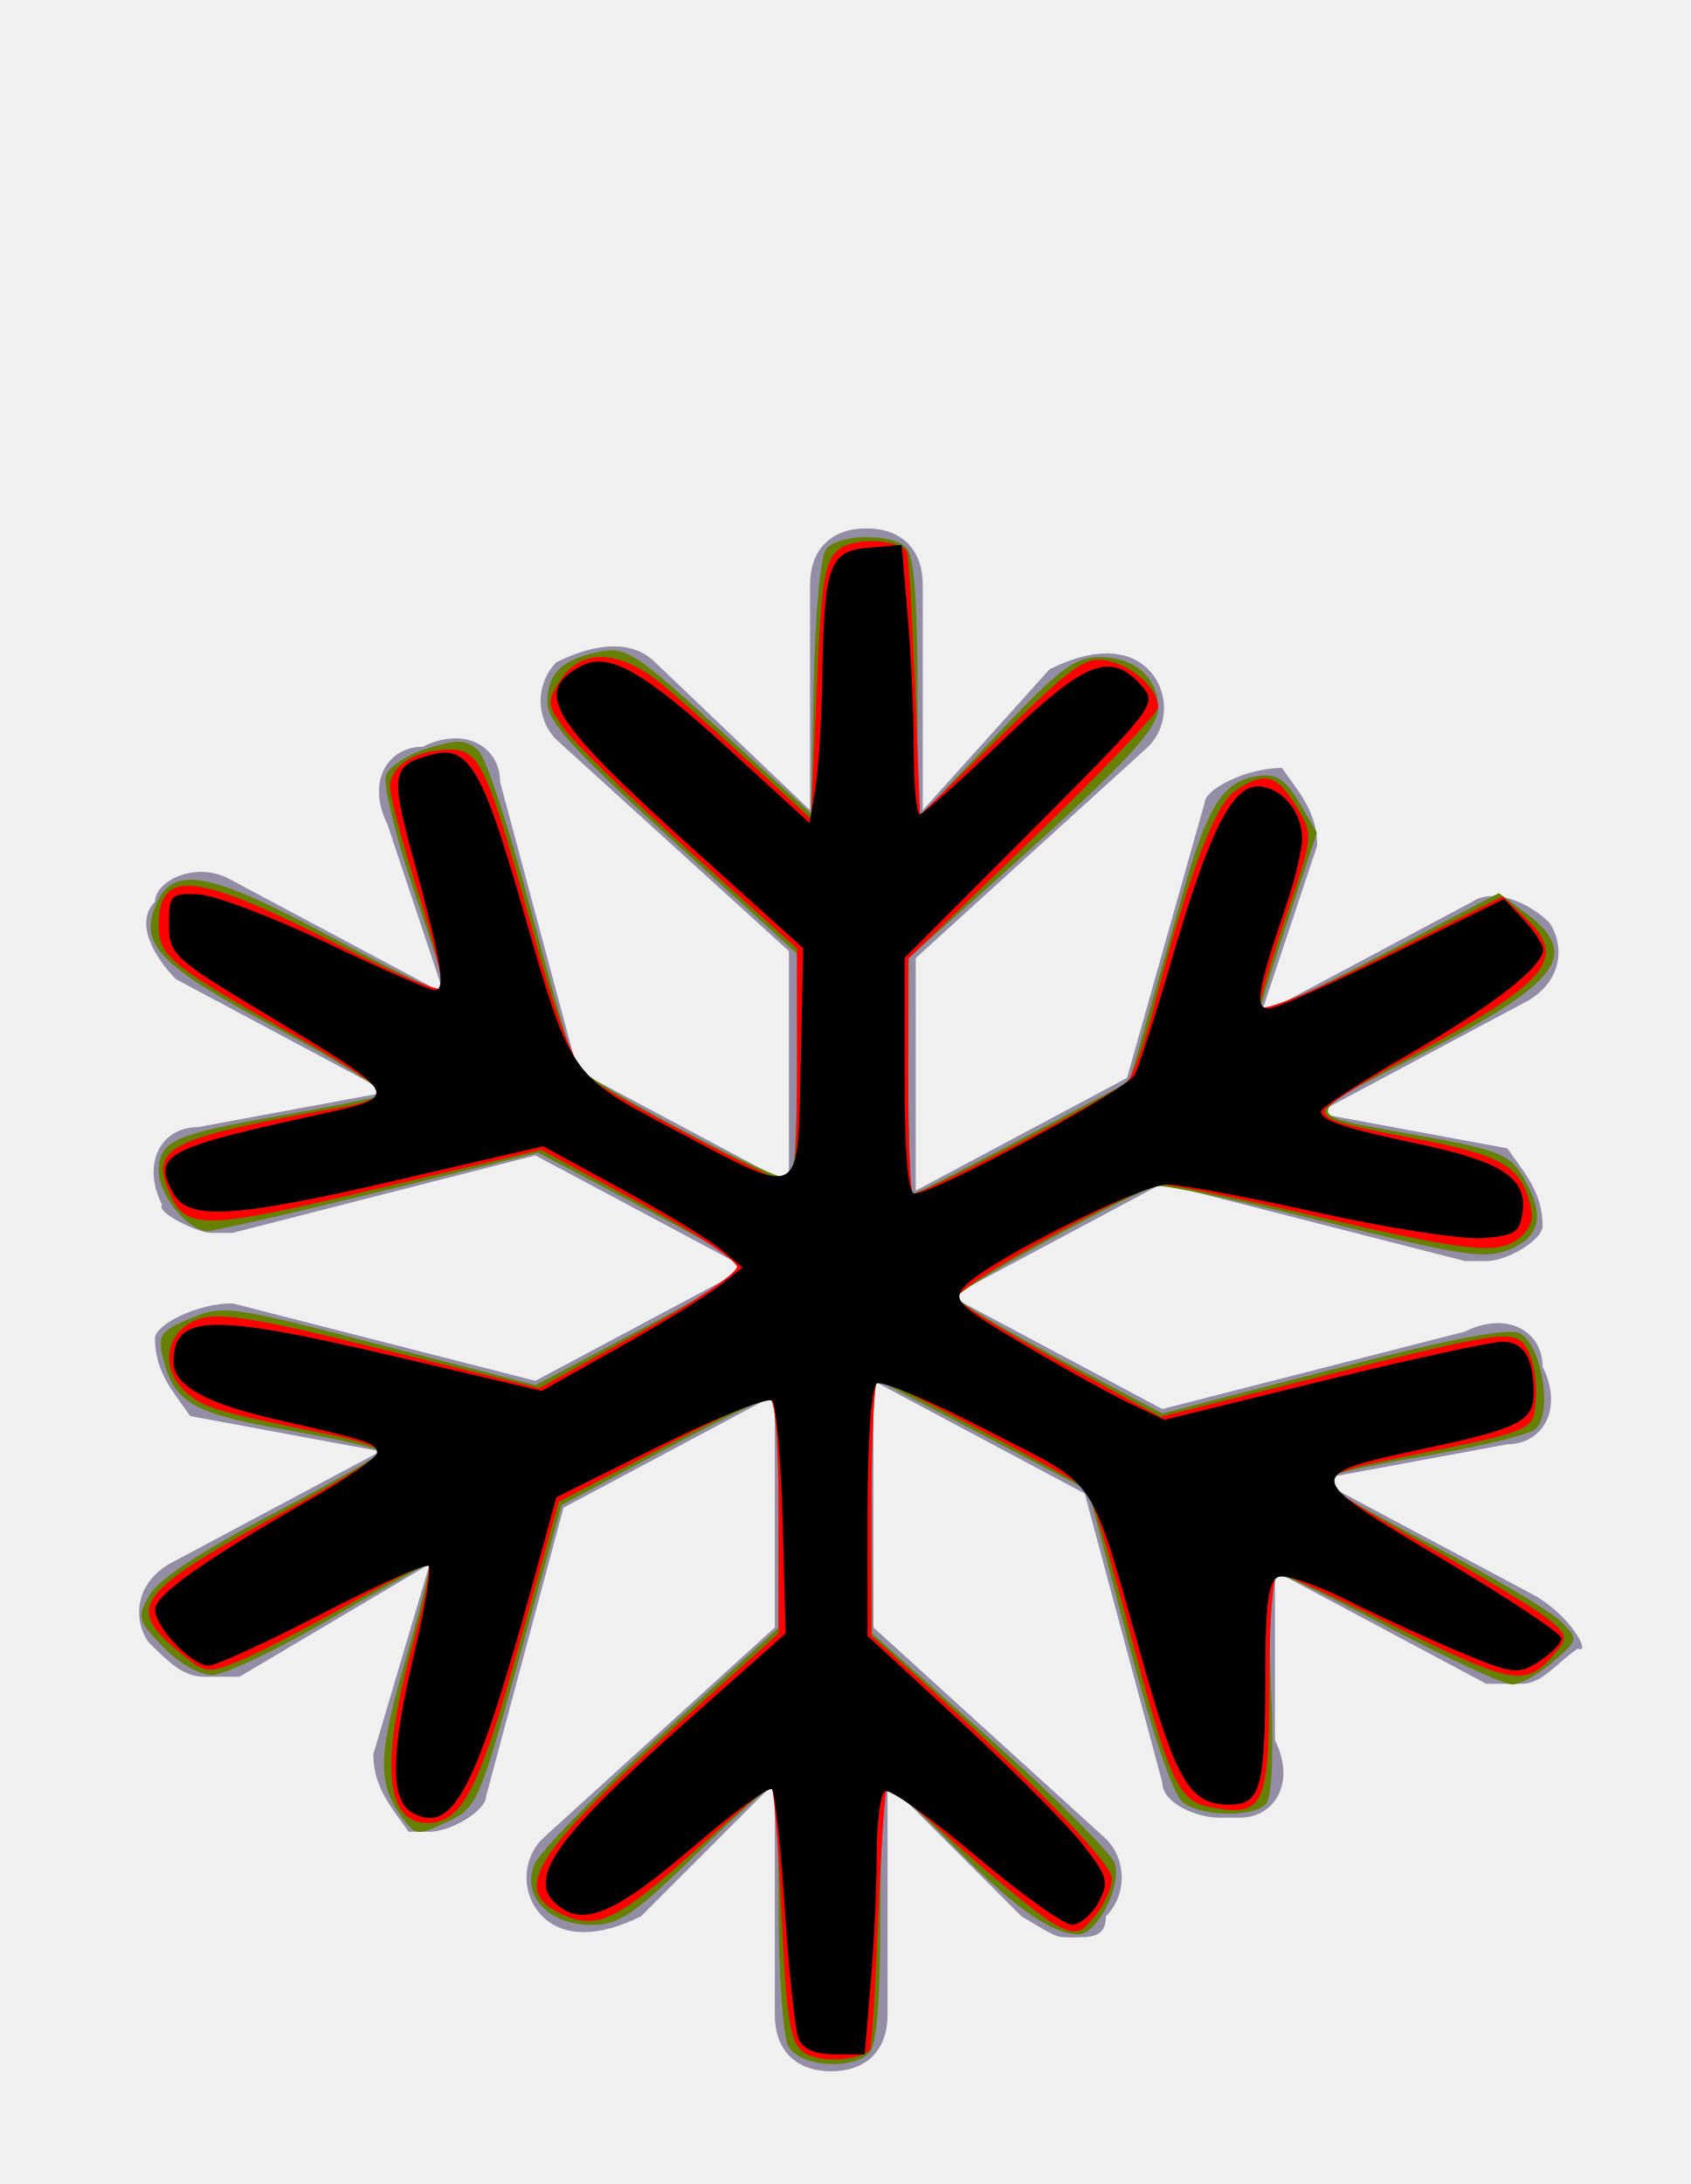
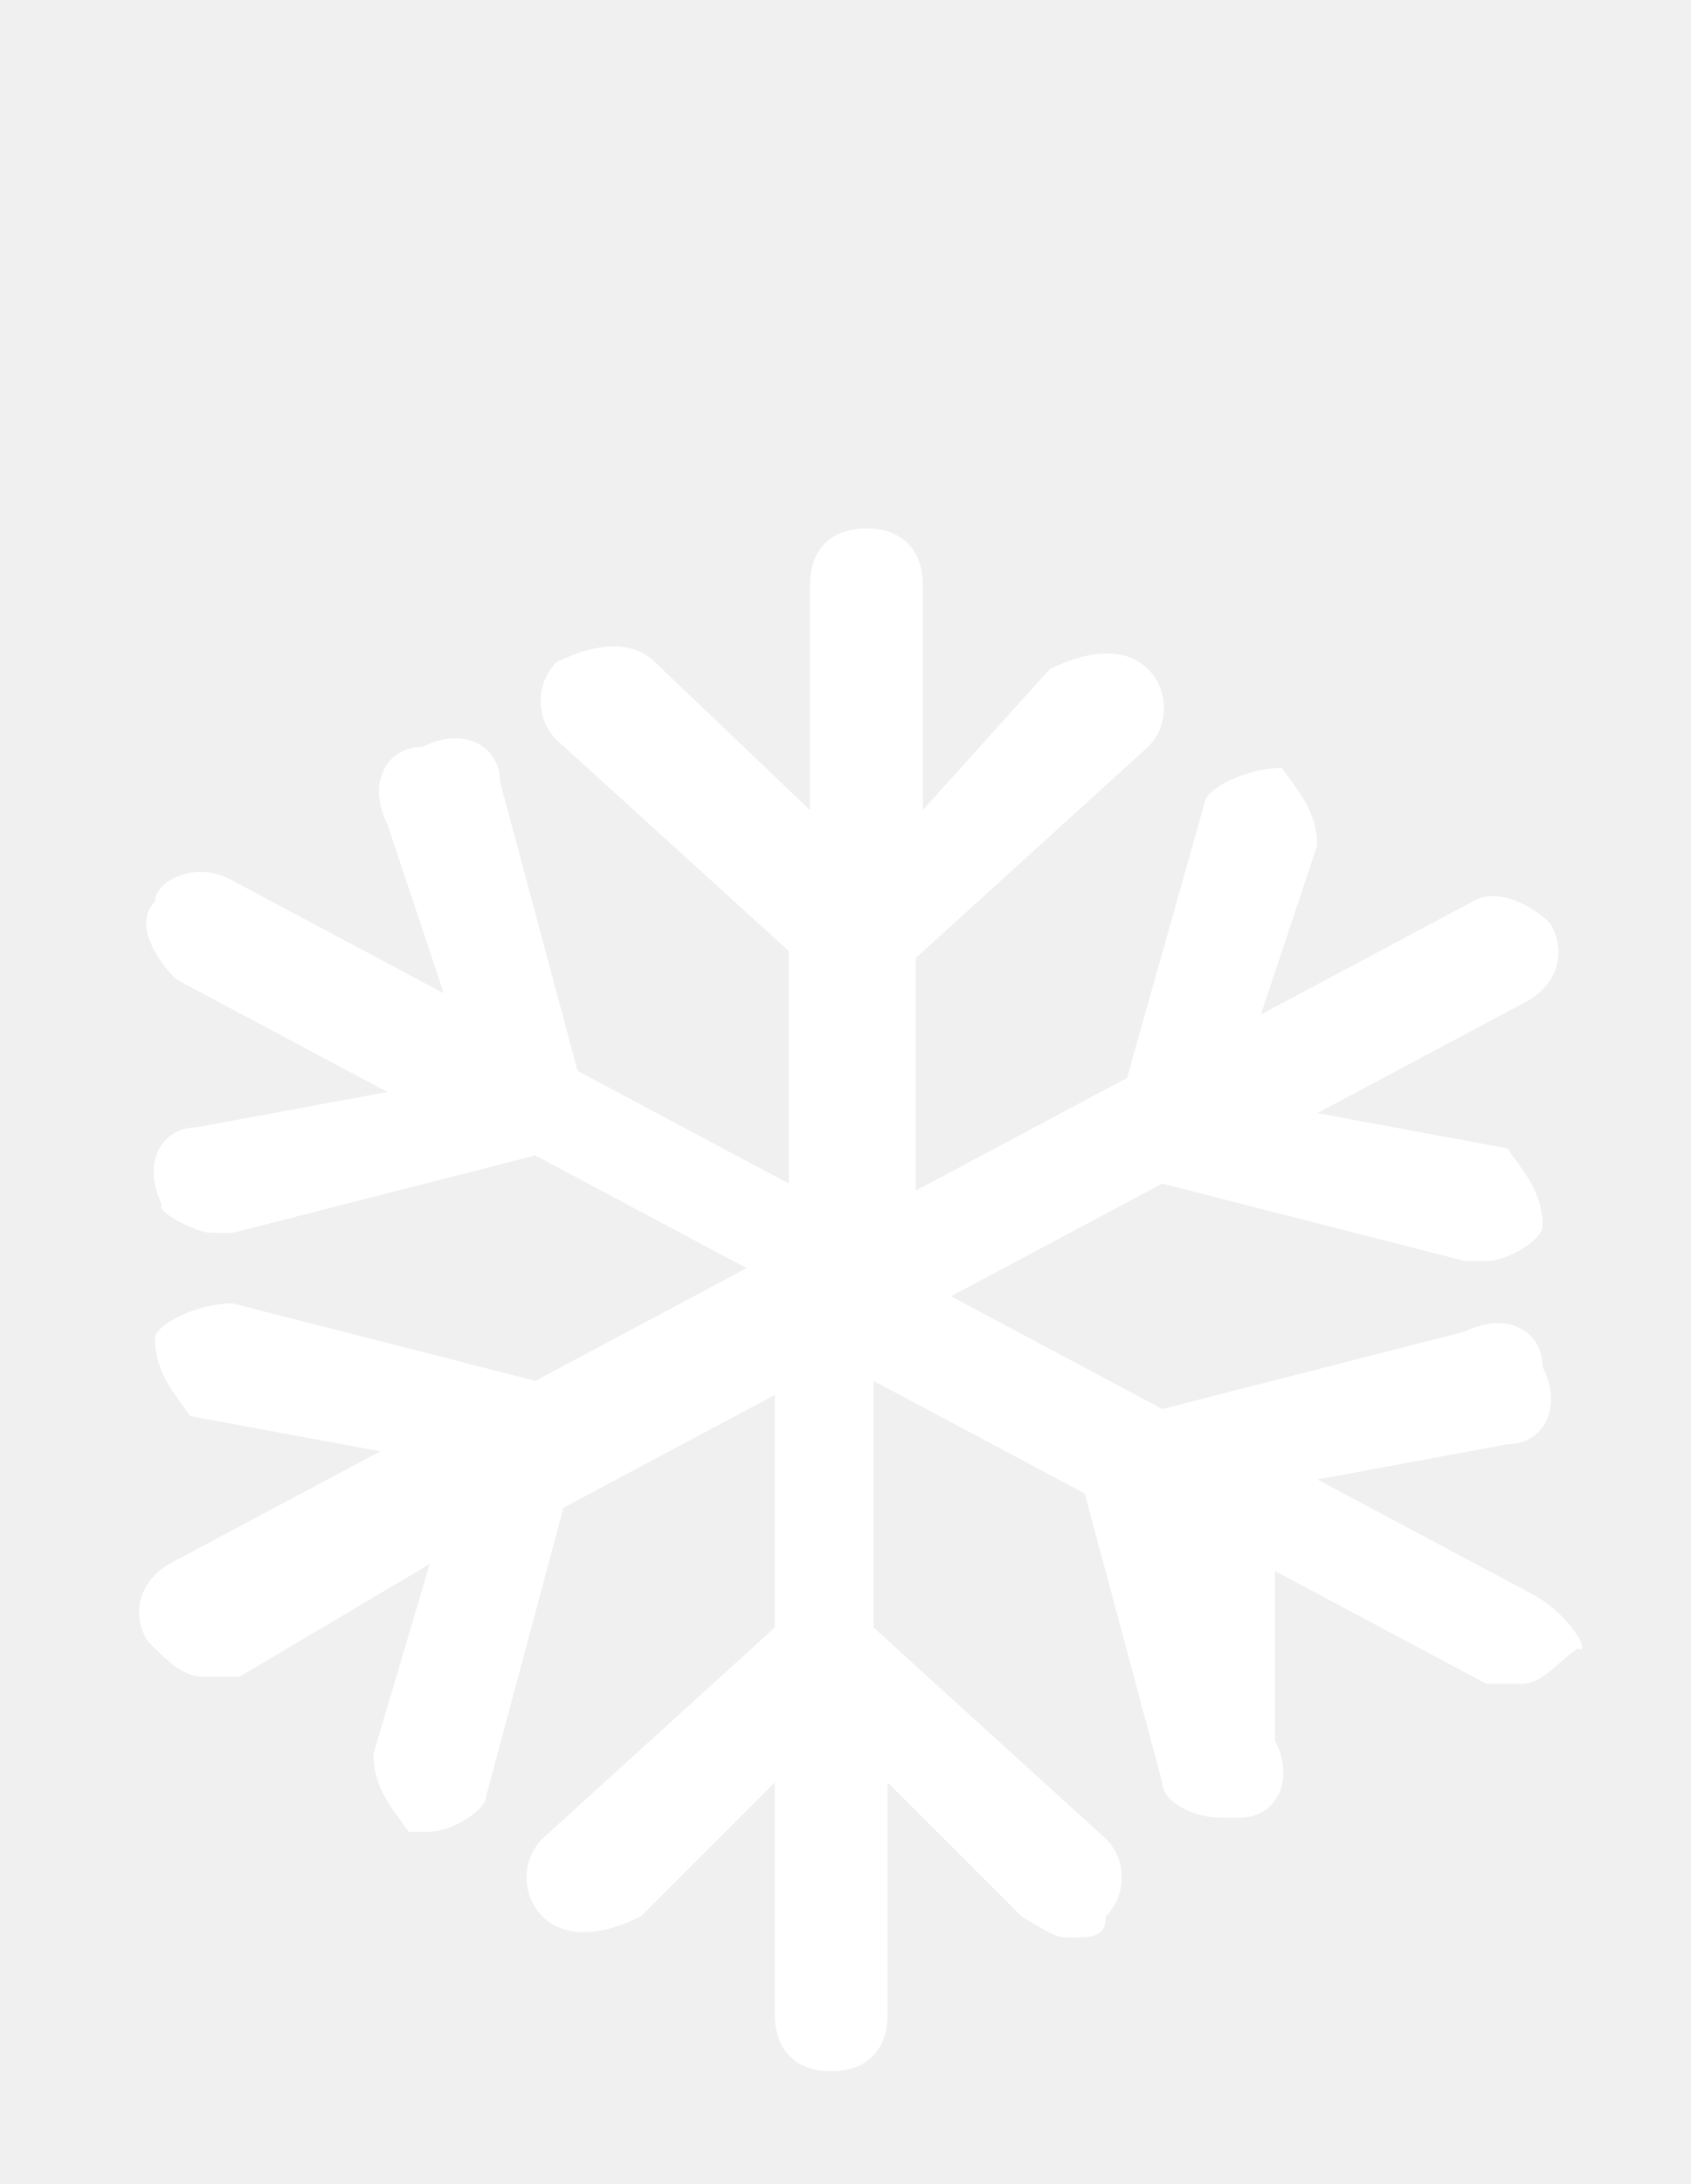
<svg xmlns="http://www.w3.org/2000/svg" version="1.1" id="Layer_1" x="0px" y="0px" width="24px" height="31px" viewBox="0 0 24 30" style="enable-background:new 0 0 24 30;" xml:space="preserve">
  <defs id="defs13" />
  <style type="text/css" id="style2">
	.st0{fill:#938DA5;}
</style>
-   <path class="st0" d="M21.7,22.1l-3-1.6l2.7-0.5c0.5,0,0.8-0.5,0.5-1.1c0-0.5-0.5-0.8-1.1-0.5l-4.3,1.1l-3-1.6l3-1.6l4.3,1.1h0.3  c0.3,0,0.8-0.3,0.8-0.5c0-0.5-0.3-0.8-0.5-1.1l-2.7-0.5l3-1.6c0.5-0.3,0.5-0.8,0.3-1.1c-0.3-0.3-0.8-0.5-1.1-0.3l-3,1.6l0.8-2.4  c0-0.5-0.3-0.8-0.5-1.1c-0.5,0-1.1,0.3-1.1,0.5L16,14.8l-3,1.6v-3.3l3.3-3c0.3-0.3,0.3-0.8,0-1.1c-0.3-0.3-0.8-0.3-1.4,0L13.1,11  V7.8c0-0.5-0.3-0.8-0.8-0.8c-0.5,0-0.8,0.3-0.8,0.8V11L9.3,8.9C9,8.6,8.5,8.6,7.9,8.9c-0.3,0.3-0.3,0.8,0,1.1l3.3,3v3.3l-3-1.6  l-1.1-4.1c0-0.5-0.5-0.8-1.1-0.5c-0.5,0-0.8,0.5-0.5,1.1l0.8,2.4l-3-1.6c-0.5-0.3-1.1,0-1.1,0.3c-0.3,0.3,0,0.8,0.3,1.1l3,1.6  l-2.7,0.5c-0.5,0-0.8,0.5-0.5,1.1C2.2,16.7,2.8,17,3,17h0.3l4.3-1.1l3,1.6l-3,1.6l-4.3-1.1c-0.5,0-1.1,0.3-1.1,0.5  c0,0.5,0.3,0.8,0.5,1.1l2.7,0.5l-3,1.6c-0.5,0.3-0.5,0.8-0.3,1.1c0.3,0.3,0.5,0.5,0.8,0.5s0.3,0,0.5,0l2.7-1.6l-0.8,2.7  c0,0.5,0.3,0.8,0.5,1.1h0.3c0.3,0,0.8-0.3,0.8-0.5l1.1-4.1l3-1.6v3.3l-3.3,3c-0.3,0.3-0.3,0.8,0,1.1s0.8,0.3,1.4,0l1.9-1.9v3.3  c0,0.5,0.3,0.8,0.8,0.8c0.5,0,0.8-0.3,0.8-0.8v-3.3l1.9,1.9C15,27,15,27,15.2,27c0.3,0,0.5,0,0.5-0.3c0.3-0.3,0.3-0.8,0-1.1l-3.3-3  v-3.5l3,1.6l1.1,4.1c0,0.3,0.5,0.5,0.8,0.5h0.3c0.5,0,0.8-0.5,0.5-1.1v-2.4l3,1.6c0.3,0,0.3,0,0.5,0c0.3,0,0.5-0.3,0.8-0.5  C22.6,23,22.3,22.4,21.7,22.1z" id="path8" />
-   <path style="fill:#668000;stroke-width:0.131" d="" id="path825" transform="translate(0,-0.5)" />
-   <path style="fill:#668000;stroke-width:0.131" d="m 11.19,29.038 c -0.075,-0.14 -0.136,-1.026 -0.136,-1.97 0,-0.944 -0.04,-1.716 -0.089,-1.716 -0.049,0 -0.545,0.443 -1.101,0.985 -0.864,0.841 -1.079,0.985 -1.467,0.985 -0.602,0 -0.988,-0.402 -0.815,-0.85 0.067,-0.174 0.876,-1.003 1.797,-1.842 l 1.675,-1.526 v -1.634 c 0,-0.921 -0.053,-1.634 -0.122,-1.634 -0.067,0 -0.761,0.344 -1.542,0.764 l -1.419,0.764 -0.593,2.145 C 6.802,25.594 6.773,25.66 6.346,25.861 5.93,26.057 5.895,26.054 5.716,25.808 5.353,25.312 5.36,24.927 5.759,23.554 5.975,22.809 6.123,22.199 6.087,22.199 c -0.036,0 -0.672,0.355 -1.414,0.788 -0.742,0.433 -1.49,0.788 -1.662,0.788 -0.178,0 -0.479,-0.173 -0.697,-0.4 C 1.952,22.999 1.942,22.956 2.125,22.637 2.25,22.419 2.868,22.011 3.86,21.493 4.707,21.051 5.402,20.653 5.403,20.61 5.405,20.567 4.819,20.429 4.102,20.303 2.731,20.062 2.474,19.914 2.315,19.276 2.234,18.95 2.273,18.894 2.706,18.713 3.169,18.519 3.273,18.534 5.395,19.087 l 2.208,0.575 1.533,-0.814 C 10.262,18.251 10.624,18 10.5,17.904 10.408,17.832 9.726,17.456 8.985,17.067 L 7.639,16.361 5.373,16.919 c -1.246,0.307 -2.34,0.556 -2.43,0.554 -0.279,-0.005 -0.69,-0.512 -0.69,-0.852 0,-0.422 0.211,-0.519 1.708,-0.782 C 4.647,15.718 5.297,15.589 5.404,15.552 5.518,15.512 4.935,15.132 3.983,14.626 2.239,13.699 1.957,13.406 2.229,12.807 c 0.239,-0.524 0.764,-0.424 2.41,0.46 1.321,0.71 1.686,0.872 1.686,0.748 0,-0.022 -0.207,-0.655 -0.46,-1.406 -0.253,-0.751 -0.427,-1.471 -0.386,-1.599 0.041,-0.128 0.309,-0.304 0.597,-0.39 0.437,-0.131 0.555,-0.124 0.72,0.04 0.108,0.108 0.437,1.108 0.731,2.223 0.294,1.114 0.581,2.115 0.639,2.223 0.133,0.248 2.948,1.736 3.065,1.619 0.048,-0.048 0.086,-0.783 0.086,-1.635 V 13.54 L 9.544,11.926 C 8.129,10.637 7.771,10.242 7.771,9.966 7.77,9.557 7.98,9.357 8.522,9.248 c 0.362,-0.072 0.518,0.03 1.695,1.111 l 1.297,1.191 0.037,-1.793 c 0.021,-1.048 0.096,-1.865 0.18,-1.966 0.179,-0.216 0.925,-0.226 1.136,-0.015 0.108,0.108 0.158,0.743 0.158,2.003 l 6.3e-5,1.846 1.084,-1.15 c 0.922,-0.978 1.146,-1.15 1.501,-1.149 0.494,7.618e-4 0.83,0.293 0.83,0.721 0,0.316 -0.494,0.834 -2.525,2.645 l -1.014,0.904 -0.004,1.675 c -0.002,0.921 0.026,1.675 0.063,1.675 0.037,0 0.743,-0.358 1.569,-0.796 l 1.503,-0.796 0.195,-0.682 c 0.107,-0.375 0.353,-1.243 0.546,-1.93 0.372,-1.322 0.587,-1.66 1.103,-1.73 0.244,-0.033 0.378,0.057 0.57,0.382 l 0.25,0.426 -0.405,1.217 c -0.223,0.669 -0.405,1.263 -0.405,1.32 0,0.057 0.763,-0.298 1.696,-0.788 l 1.696,-0.892 0.373,0.276 c 0.8,0.593 0.51,0.987 -1.482,2.011 -1.735,0.892 -1.73,0.851 -0.146,1.132 1.24,0.22 1.405,0.283 1.593,0.601 0.32,0.542 0.265,0.851 -0.184,1.037 -0.346,0.143 -0.661,0.096 -2.614,-0.39 -1.221,-0.304 -2.3,-0.533 -2.398,-0.508 -0.406,0.103 -2.874,1.48 -2.839,1.584 0.021,0.062 0.686,0.458 1.478,0.879 l 1.44,0.765 2.427,-0.629 c 1.68,-0.436 2.496,-0.592 2.651,-0.509 0.32,0.171 0.474,1.174 0.209,1.367 -0.11,0.081 -0.855,0.256 -1.654,0.389 -0.799,0.133 -1.425,0.288 -1.39,0.344 0.035,0.056 0.757,0.467 1.605,0.913 0.848,0.446 1.661,0.928 1.805,1.07 0.262,0.258 0.262,0.258 -0.106,0.579 -0.203,0.176 -0.463,0.321 -0.579,0.321 -0.116,0 -0.886,-0.355 -1.711,-0.788 -0.825,-0.433 -1.563,-0.788 -1.639,-0.788 -0.093,0 -0.117,0.516 -0.074,1.569 0.042,1.011 0.015,1.618 -0.074,1.708 -0.19,0.19 -0.907,0.174 -1.176,-0.026 -0.136,-0.102 -0.433,-0.975 -0.78,-2.295 l -0.56,-2.131 -1.444,-0.759 c -0.794,-0.417 -1.489,-0.778 -1.543,-0.803 -0.055,-0.024 -0.096,0.774 -0.092,1.773 l 0.007,1.817 1.689,1.511 c 0.929,0.831 1.721,1.623 1.759,1.761 0.091,0.324 -0.258,0.998 -0.517,0.998 -0.377,0 -0.91,-0.375 -1.76,-1.238 -0.468,-0.475 -0.896,-0.864 -0.952,-0.864 -0.056,0 -0.102,0.816 -0.102,1.813 0,1.235 -0.05,1.863 -0.158,1.97 -0.257,0.257 -0.995,0.195 -1.151,-0.096 z" id="path827" transform="translate(0,-0.5)" />
-   <path style="fill:#ff0000;stroke-width:0.131" d="m 11.411,29.133 c -0.197,-0.144 -0.247,-0.456 -0.316,-1.976 -0.045,-0.993 -0.111,-1.805 -0.148,-1.805 -0.036,0 -0.515,0.405 -1.063,0.9 -1.116,1.008 -1.405,1.148 -1.902,0.922 -0.732,-0.333 -0.429,-0.836 1.613,-2.676 l 1.458,-1.314 4.08e-4,-1.675 c 2.86e-4,-1.166 -0.045,-1.675 -0.149,-1.675 -0.082,0 -0.784,0.334 -1.56,0.741 l -1.411,0.741 -0.565,2.041 c -0.567,2.049 -0.81,2.519 -1.301,2.519 -0.603,0 -0.673,-0.85 -0.209,-2.529 0.175,-0.632 0.271,-1.149 0.213,-1.149 -0.058,0 -0.571,0.263 -1.141,0.585 -0.569,0.322 -1.253,0.676 -1.52,0.786 -0.469,0.195 -0.498,0.19 -0.887,-0.137 -0.753,-0.634 -0.6,-0.828 1.601,-2.028 0.704,-0.384 1.281,-0.743 1.281,-0.797 0,-0.054 -0.34,-0.167 -0.755,-0.251 -1.573,-0.317 -1.766,-0.374 -2.019,-0.603 -0.374,-0.339 -0.278,-0.867 0.187,-1.029 0.293,-0.102 0.827,-0.015 2.602,0.426 l 2.233,0.554 1.404,-0.777 c 0.772,-0.427 1.404,-0.852 1.404,-0.944 0,-0.092 -0.626,-0.504 -1.392,-0.916 L 7.68,16.32 5.328,16.879 c -2.518,0.599 -2.716,0.597 -2.955,-0.031 -0.218,-0.573 0.093,-0.713 2.54,-1.143 0.271,-0.048 0.493,-0.139 0.493,-0.203 0,-0.064 -0.547,-0.424 -1.215,-0.799 -1.77,-0.994 -1.938,-1.13 -1.938,-1.57 0,-0.818 0.526,-0.759 2.581,0.294 0.739,0.378 1.381,0.65 1.427,0.604 0.046,-0.046 -0.098,-0.651 -0.32,-1.345 -0.222,-0.694 -0.404,-1.377 -0.404,-1.518 0,-0.301 0.367,-0.528 0.852,-0.528 0.426,0 0.534,0.239 1.191,2.635 0.332,1.21 0.573,1.843 0.764,2.011 0.251,0.22 2.737,1.528 2.904,1.528 0.037,0 0.068,-0.754 0.067,-1.675 l -7.8e-4,-1.675 -1.521,-1.374 C 8.958,11.334 8.155,10.548 8.01,10.345 7.763,9.998 7.76,9.953 7.958,9.65 8.263,9.185 8.82,9.222 9.441,9.748 9.714,9.98 10.292,10.497 10.726,10.897 l 0.788,0.728 0.079,-1.827 c 0.069,-1.587 0.112,-1.851 0.328,-2.009 0.212,-0.156 0.784,-0.139 0.95,0.027 0.025,0.025 0.078,0.879 0.118,1.899 l 0.073,1.853 1.161,-1.136 c 1.039,-1.017 1.199,-1.127 1.524,-1.048 0.363,0.088 0.689,0.395 0.695,0.657 0.002,0.076 -0.796,0.911 -1.773,1.854 L 12.893,13.609 v 1.668 c 0,0.917 0.031,1.668 0.068,1.668 0.169,0 2.917,-1.44 3.047,-1.597 0.08,-0.097 0.244,-0.557 0.365,-1.023 0.478,-1.847 0.867,-2.89 1.152,-3.09 0.418,-0.293 0.597,-0.251 0.875,0.206 0.247,0.407 0.247,0.411 -0.133,1.535 -0.21,0.62 -0.381,1.206 -0.381,1.301 0,0.108 0.645,-0.15 1.723,-0.69 l 1.723,-0.863 0.313,0.294 c 0.628,0.59 0.362,0.908 -1.69,2.014 -0.632,0.341 -1.149,0.67 -1.149,0.731 0,0.132 0.194,0.193 1.248,0.391 1.161,0.218 1.477,0.373 1.626,0.8 0.103,0.296 0.088,0.424 -0.067,0.579 -0.289,0.289 -0.707,0.251 -2.887,-0.259 -1.076,-0.252 -2.074,-0.459 -2.219,-0.459 -0.349,-0.001 -2.975,1.449 -2.921,1.613 0.023,0.07 0.683,0.478 1.465,0.905 l 1.423,0.777 2.053,-0.516 c 2.921,-0.735 2.993,-0.745 3.17,-0.414 0.08,0.15 0.128,0.462 0.106,0.692 -0.044,0.456 0.052,0.418 -2.248,0.882 -0.419,0.085 -0.742,0.215 -0.718,0.289 0.025,0.074 0.645,0.469 1.379,0.876 0.734,0.407 1.499,0.865 1.702,1.017 0.326,0.245 0.347,0.302 0.183,0.5 -0.43,0.518 -0.58,0.497 -2.237,-0.319 -0.878,-0.432 -1.652,-0.786 -1.721,-0.786 -0.071,0 -0.124,0.672 -0.124,1.572 0,1.737 -0.075,1.893 -0.837,1.748 -0.462,-0.088 -0.58,-0.353 -1.192,-2.672 -0.253,-0.959 -0.506,-1.787 -0.562,-1.841 -0.136,-0.13 -2.859,-1.564 -2.97,-1.564 -0.048,0 -0.087,0.82 -0.087,1.822 v 1.822 l 0.624,0.562 c 1.629,1.467 2.791,2.668 2.791,2.883 0,0.131 -0.107,0.37 -0.239,0.532 -0.211,0.261 -0.276,0.275 -0.558,0.128 -0.176,-0.091 -0.772,-0.572 -1.326,-1.068 -0.553,-0.496 -1.032,-0.902 -1.064,-0.902 -0.032,0 -0.091,0.832 -0.131,1.849 -0.04,1.017 -0.093,1.869 -0.118,1.894 -0.16,0.16 -0.737,0.184 -0.936,0.038 z" id="path817" transform="translate(0,-0.5)" />
-   <path style="fill:#000000;stroke-width:0.131" d="m 11.335,28.931 c -0.049,-0.126 -0.136,-0.956 -0.194,-1.844 -0.058,-0.888 -0.14,-1.648 -0.181,-1.69 -0.042,-0.042 -0.535,0.317 -1.096,0.798 -1.059,0.908 -1.514,1.127 -1.87,0.903 -0.578,-0.364 -0.203,-0.93 1.778,-2.687 l 1.382,-1.226 -0.043,-1.599 c -0.024,-0.879 -0.09,-1.646 -0.147,-1.703 -0.057,-0.057 -0.77,0.228 -1.585,0.633 l -1.481,0.737 -0.3,1.096 c -0.84,3.072 -1.16,3.694 -1.739,3.384 -0.325,-0.174 -0.316,-0.84 0.028,-2.291 0.149,-0.627 0.238,-1.173 0.198,-1.213 -0.04,-0.04 -0.716,0.262 -1.503,0.67 -0.787,0.409 -1.516,0.743 -1.62,0.743 -0.24,0 -0.761,-0.546 -0.761,-0.797 2.752e-4,-0.204 0.704,-0.703 2.2,-1.56 0.524,-0.3 0.952,-0.598 0.952,-0.662 0,-0.135 -0.131,-0.179 -1.378,-0.462 C 2.93,19.926 2.464,19.67 2.464,19.333 c 0,-0.686 0.514,-0.698 3.171,-0.073 l 2.055,0.483 1.098,-0.617 c 0.604,-0.339 1.245,-0.733 1.426,-0.876 l 0.328,-0.258 -0.3,-0.253 C 10.077,17.601 9.44,17.213 8.826,16.879 L 7.71,16.27 5.693,16.739 C 3.318,17.291 2.67,17.33 2.458,16.935 2.166,16.389 2.334,16.299 4.547,15.815 5.714,15.56 5.717,15.564 3.752,14.381 2.461,13.603 2.398,13.544 2.398,13.12 c 0,-0.416 0.027,-0.443 0.418,-0.426 0.23,0.01 1.05,0.32 1.823,0.69 0.773,0.369 1.463,0.671 1.535,0.671 0.16,0 0.095,-0.399 -0.306,-1.868 -0.333,-1.222 -0.311,-1.334 0.296,-1.484 0.487,-0.12 0.699,0.246 1.241,2.14 0.696,2.434 0.676,2.403 2.135,3.177 1.878,0.997 1.784,1.045 1.827,-0.916 l 0.037,-1.644 -1.528,-1.378 C 7.799,10.211 7.56,9.823 8.25,9.454 8.639,9.246 9.133,9.525 10.357,10.643 l 1.137,1.039 0.081,-0.489 c 0.044,-0.269 0.088,-0.962 0.098,-1.54 0.026,-1.636 0.095,-1.831 0.656,-1.879 l 0.472,-0.04 0.086,1.012 c 0.047,0.556 0.086,1.417 0.086,1.911 0,0.495 0.038,0.9 0.085,0.9 0.046,0 0.577,-0.473 1.179,-1.051 1.171,-1.124 1.523,-1.265 1.96,-0.783 0.24,0.265 0.222,0.289 -1.556,2.071 l -1.799,1.802 v 1.673 c 0,1.111 0.048,1.673 0.142,1.673 0.284,0 3.018,-1.475 3.126,-1.687 0.061,-0.12 0.299,-0.859 0.528,-1.643 0.527,-1.805 0.847,-2.449 1.217,-2.449 0.328,0 0.626,0.347 0.632,0.735 0.002,0.151 -0.105,0.595 -0.238,0.985 -0.399,1.169 -0.442,1.433 -0.238,1.433 0.1,0 0.893,-0.35 1.762,-0.778 l 1.581,-0.778 0.276,0.294 c 0.152,0.162 0.276,0.353 0.276,0.425 0,0.243 -0.715,0.798 -1.938,1.504 -0.668,0.386 -1.215,0.742 -1.215,0.792 0,0.129 0.333,0.24 1.376,0.46 1.175,0.247 1.542,0.481 1.489,0.947 -0.036,0.31 -0.105,0.358 -0.572,0.392 -0.292,0.021 -1.341,-0.141 -2.331,-0.361 -0.99,-0.22 -1.955,-0.4 -2.146,-0.4 -0.377,0 -2.559,1.097 -2.874,1.445 -0.176,0.194 -0.098,0.272 0.822,0.818 0.559,0.332 1.241,0.71 1.516,0.84 l 0.499,0.237 2.259,-0.556 c 1.243,-0.306 2.386,-0.554 2.541,-0.553 0.303,0.003 0.441,0.233 0.441,0.732 0,0.395 -0.203,0.499 -1.545,0.785 -1.748,0.374 -1.746,0.382 0.222,1.552 0.944,0.561 1.717,1.075 1.717,1.141 0,0.067 -0.142,0.214 -0.316,0.328 -0.295,0.193 -0.371,0.184 -1.149,-0.143 -0.458,-0.193 -1.18,-0.525 -1.602,-0.738 -0.423,-0.213 -0.851,-0.356 -0.952,-0.317 -0.139,0.053 -0.184,0.378 -0.185,1.355 -0.002,1.661 -0.062,1.876 -0.519,1.876 -0.537,0 -0.736,-0.32 -1.186,-1.906 -0.819,-2.884 -0.603,-2.555 -2.238,-3.405 -0.792,-0.411 -1.499,-0.711 -1.572,-0.667 -0.078,0.048 -0.132,0.803 -0.132,1.833 v 1.751 l 1.315,1.212 c 0.723,0.667 1.5,1.446 1.725,1.73 0.371,0.469 0.394,0.549 0.239,0.838 -0.094,0.176 -0.265,0.32 -0.379,0.319 -0.114,-5.25e-4 -0.731,-0.444 -1.371,-0.984 -0.64,-0.541 -1.216,-0.951 -1.281,-0.911 -0.065,0.04 -0.118,0.445 -0.118,0.899 0,0.454 -0.038,1.278 -0.085,1.831 l -0.085,1.005 h -0.426 c -0.285,0 -0.456,-0.076 -0.515,-0.23 z" id="path818" transform="translate(0,-0.5)" />
+   <path class="st0" d="M21.7,22.1l-3-1.6l2.7-0.5c0.5,0,0.8-0.5,0.5-1.1c0-0.5-0.5-0.8-1.1-0.5l-4.3,1.1l-3-1.6l3-1.6l4.3,1.1h0.3  c0.3,0,0.8-0.3,0.8-0.5c0-0.5-0.3-0.8-0.5-1.1l-2.7-0.5l3-1.6c0.5-0.3,0.5-0.8,0.3-1.1c-0.3-0.3-0.8-0.5-1.1-0.3l-3,1.6l0.8-2.4  c0-0.5-0.3-0.8-0.5-1.1c-0.5,0-1.1,0.3-1.1,0.5L16,14.8l-3,1.6v-3.3l3.3-3c0.3-0.3,0.3-0.8,0-1.1c-0.3-0.3-0.8-0.3-1.4,0L13.1,11  V7.8c0-0.5-0.3-0.8-0.8-0.8c-0.5,0-0.8,0.3-0.8,0.8V11L9.3,8.9C9,8.6,8.5,8.6,7.9,8.9c-0.3,0.3-0.3,0.8,0,1.1l3.3,3v3.3l-3-1.6  l-1.1-4.1c0-0.5-0.5-0.8-1.1-0.5c-0.5,0-0.8,0.5-0.5,1.1l0.8,2.4l-3-1.6c-0.5-0.3-1.1,0-1.1,0.3c-0.3,0.3,0,0.8,0.3,1.1l3,1.6  l-2.7,0.5c-0.5,0-0.8,0.5-0.5,1.1C2.2,16.7,2.8,17,3,17h0.3l4.3-1.1l3,1.6l-3,1.6l-4.3-1.1c-0.5,0-1.1,0.3-1.1,0.5  c0,0.5,0.3,0.8,0.5,1.1l2.7,0.5l-3,1.6c-0.5,0.3-0.5,0.8-0.3,1.1c0.3,0.3,0.5,0.5,0.8,0.5s0.3,0,0.5,0l2.7-1.6l-0.8,2.7  c0,0.5,0.3,0.8,0.5,1.1h0.3c0.3,0,0.8-0.3,0.8-0.5l1.1-4.1l3-1.6v3.3l-3.3,3c-0.3,0.3-0.3,0.8,0,1.1s0.8,0.3,1.4,0l1.9-1.9v3.3  c0,0.5,0.3,0.8,0.8,0.8c0.5,0,0.8-0.3,0.8-0.8v-3.3l1.9,1.9C15,27,15,27,15.2,27c0.3,0,0.5,0,0.5-0.3c0.3-0.3,0.3-0.8,0-1.1l-3.3-3  v-3.5l3,1.6l1.1,4.1c0,0.3,0.5,0.5,0.8,0.5h0.3c0.5,0,0.8-0.5,0.5-1.1v-2.4l3,1.6c0.3,0,0.3,0,0.5,0c0.3,0,0.5-0.3,0.8-0.5  C22.6,23,22.3,22.4,21.7,22.1z" id="path8" style="fill:#ffffff" />
</svg>
